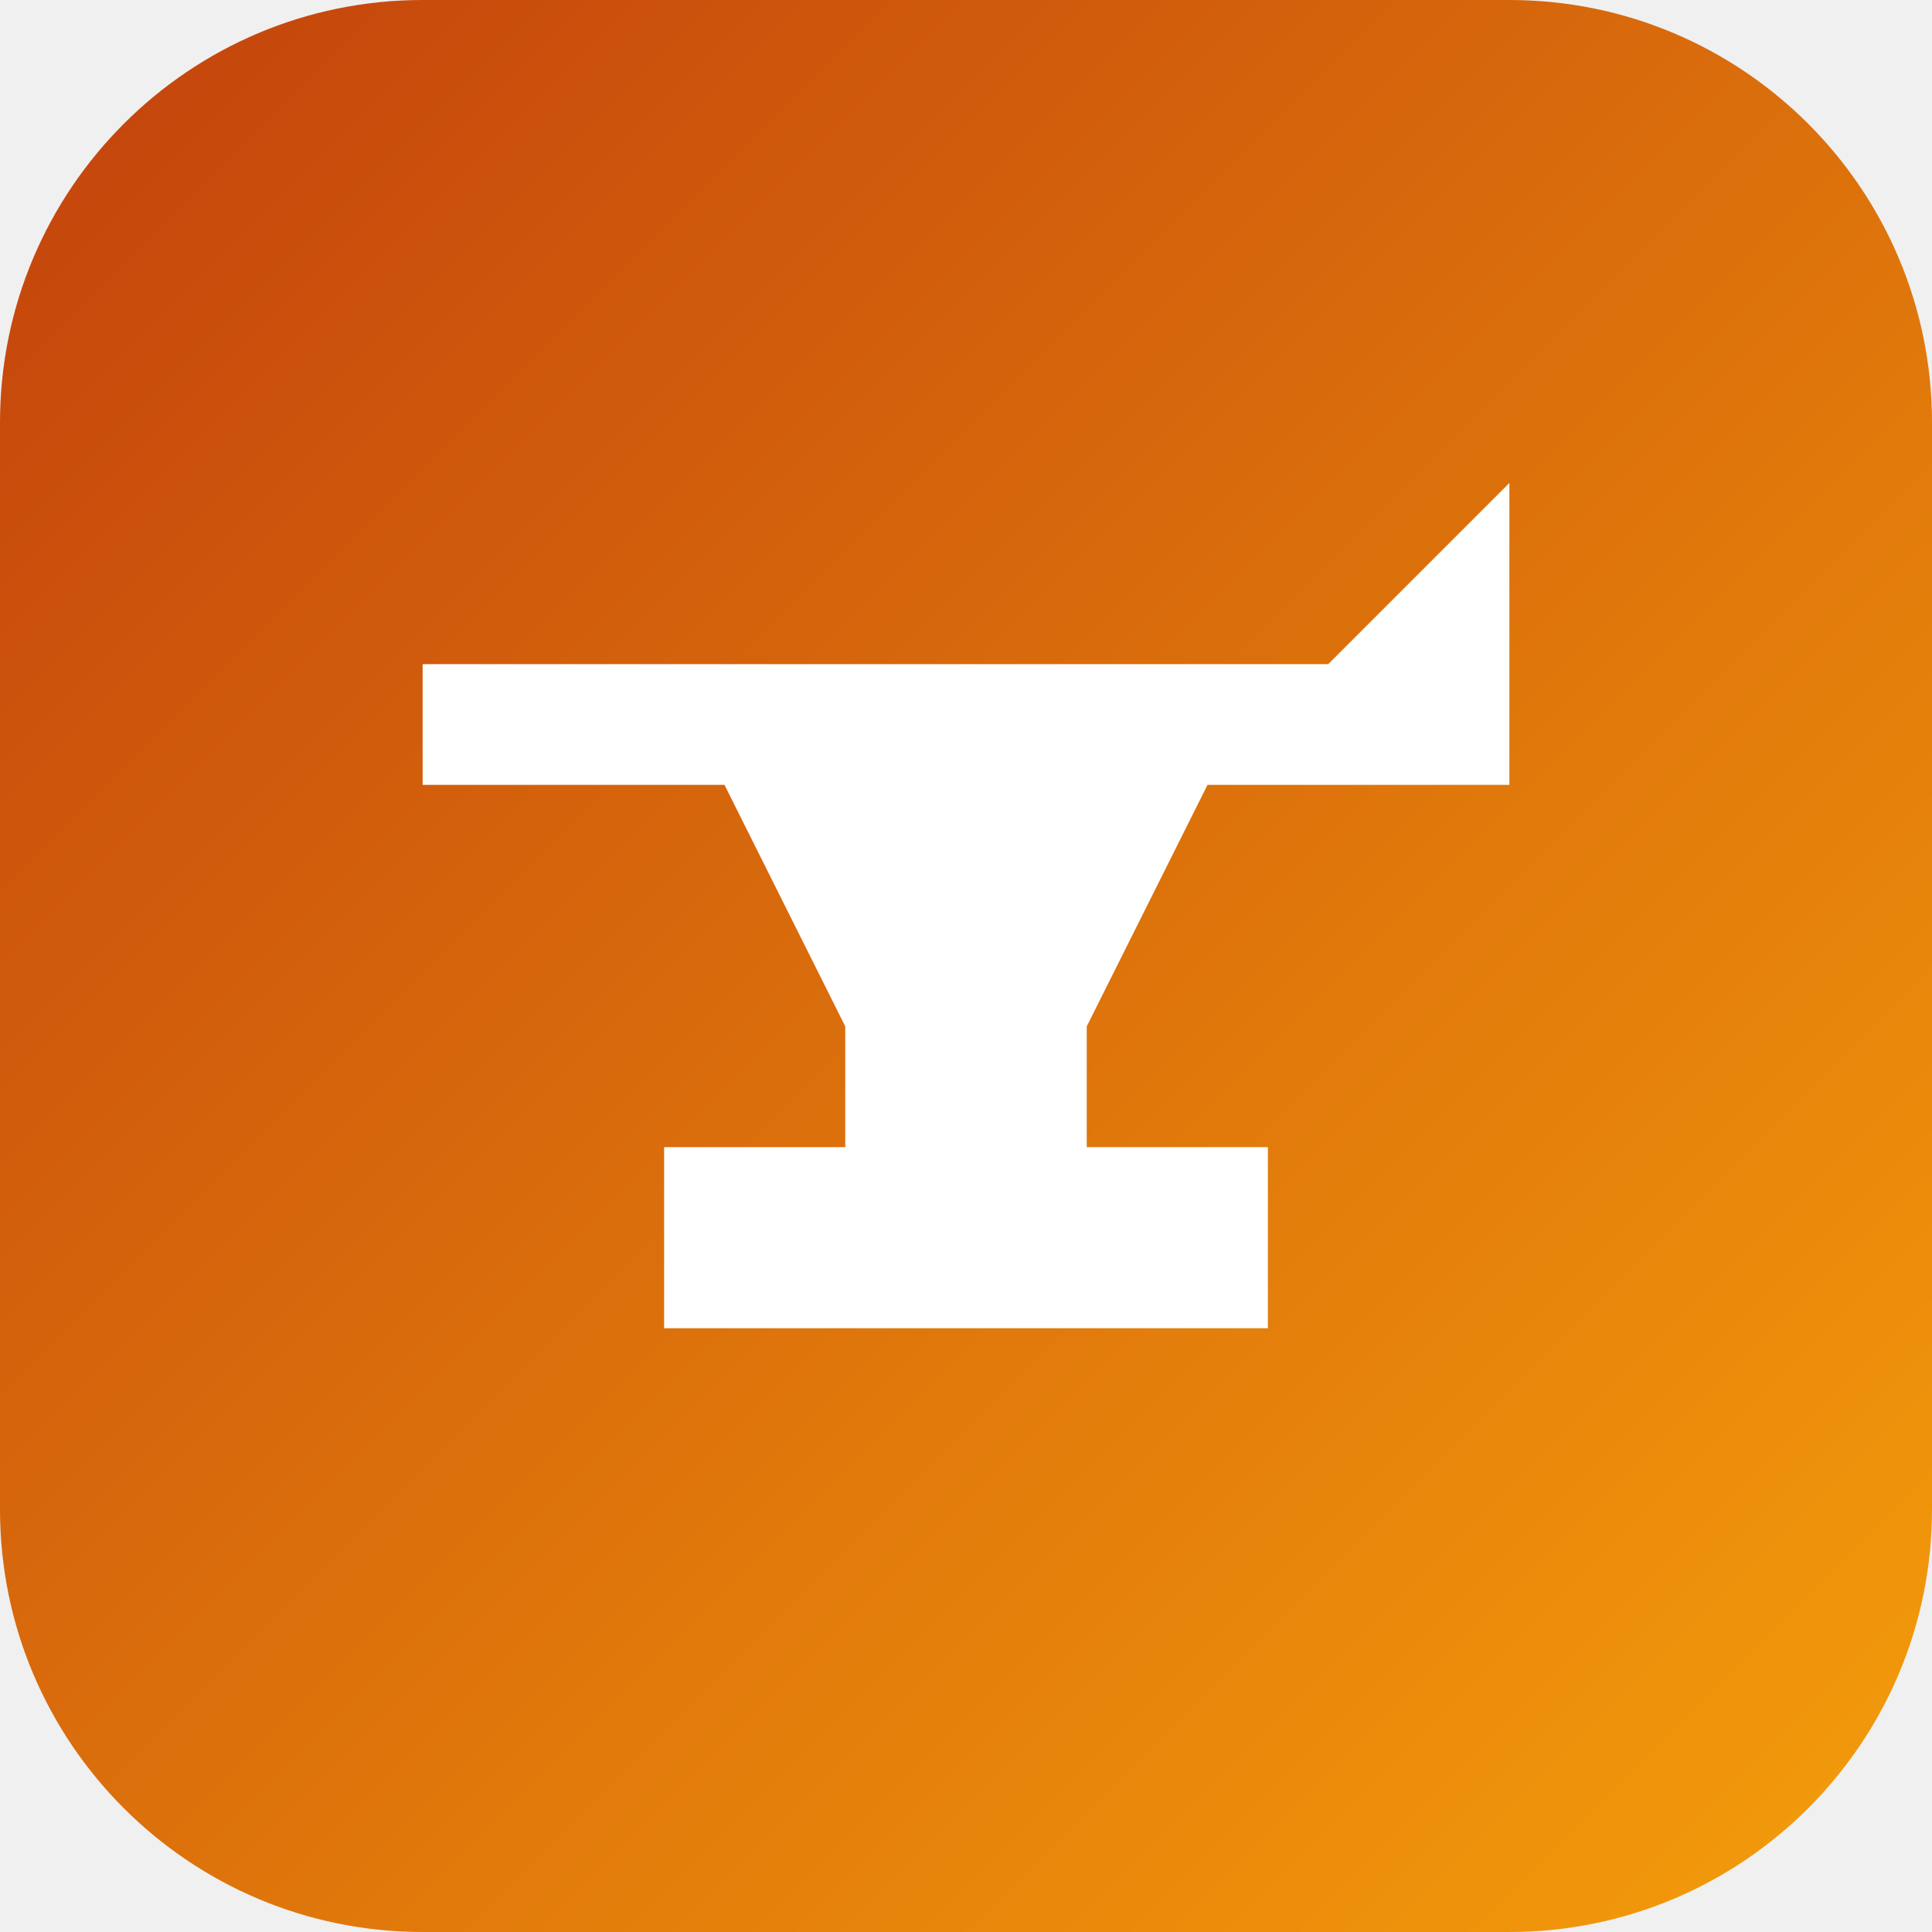
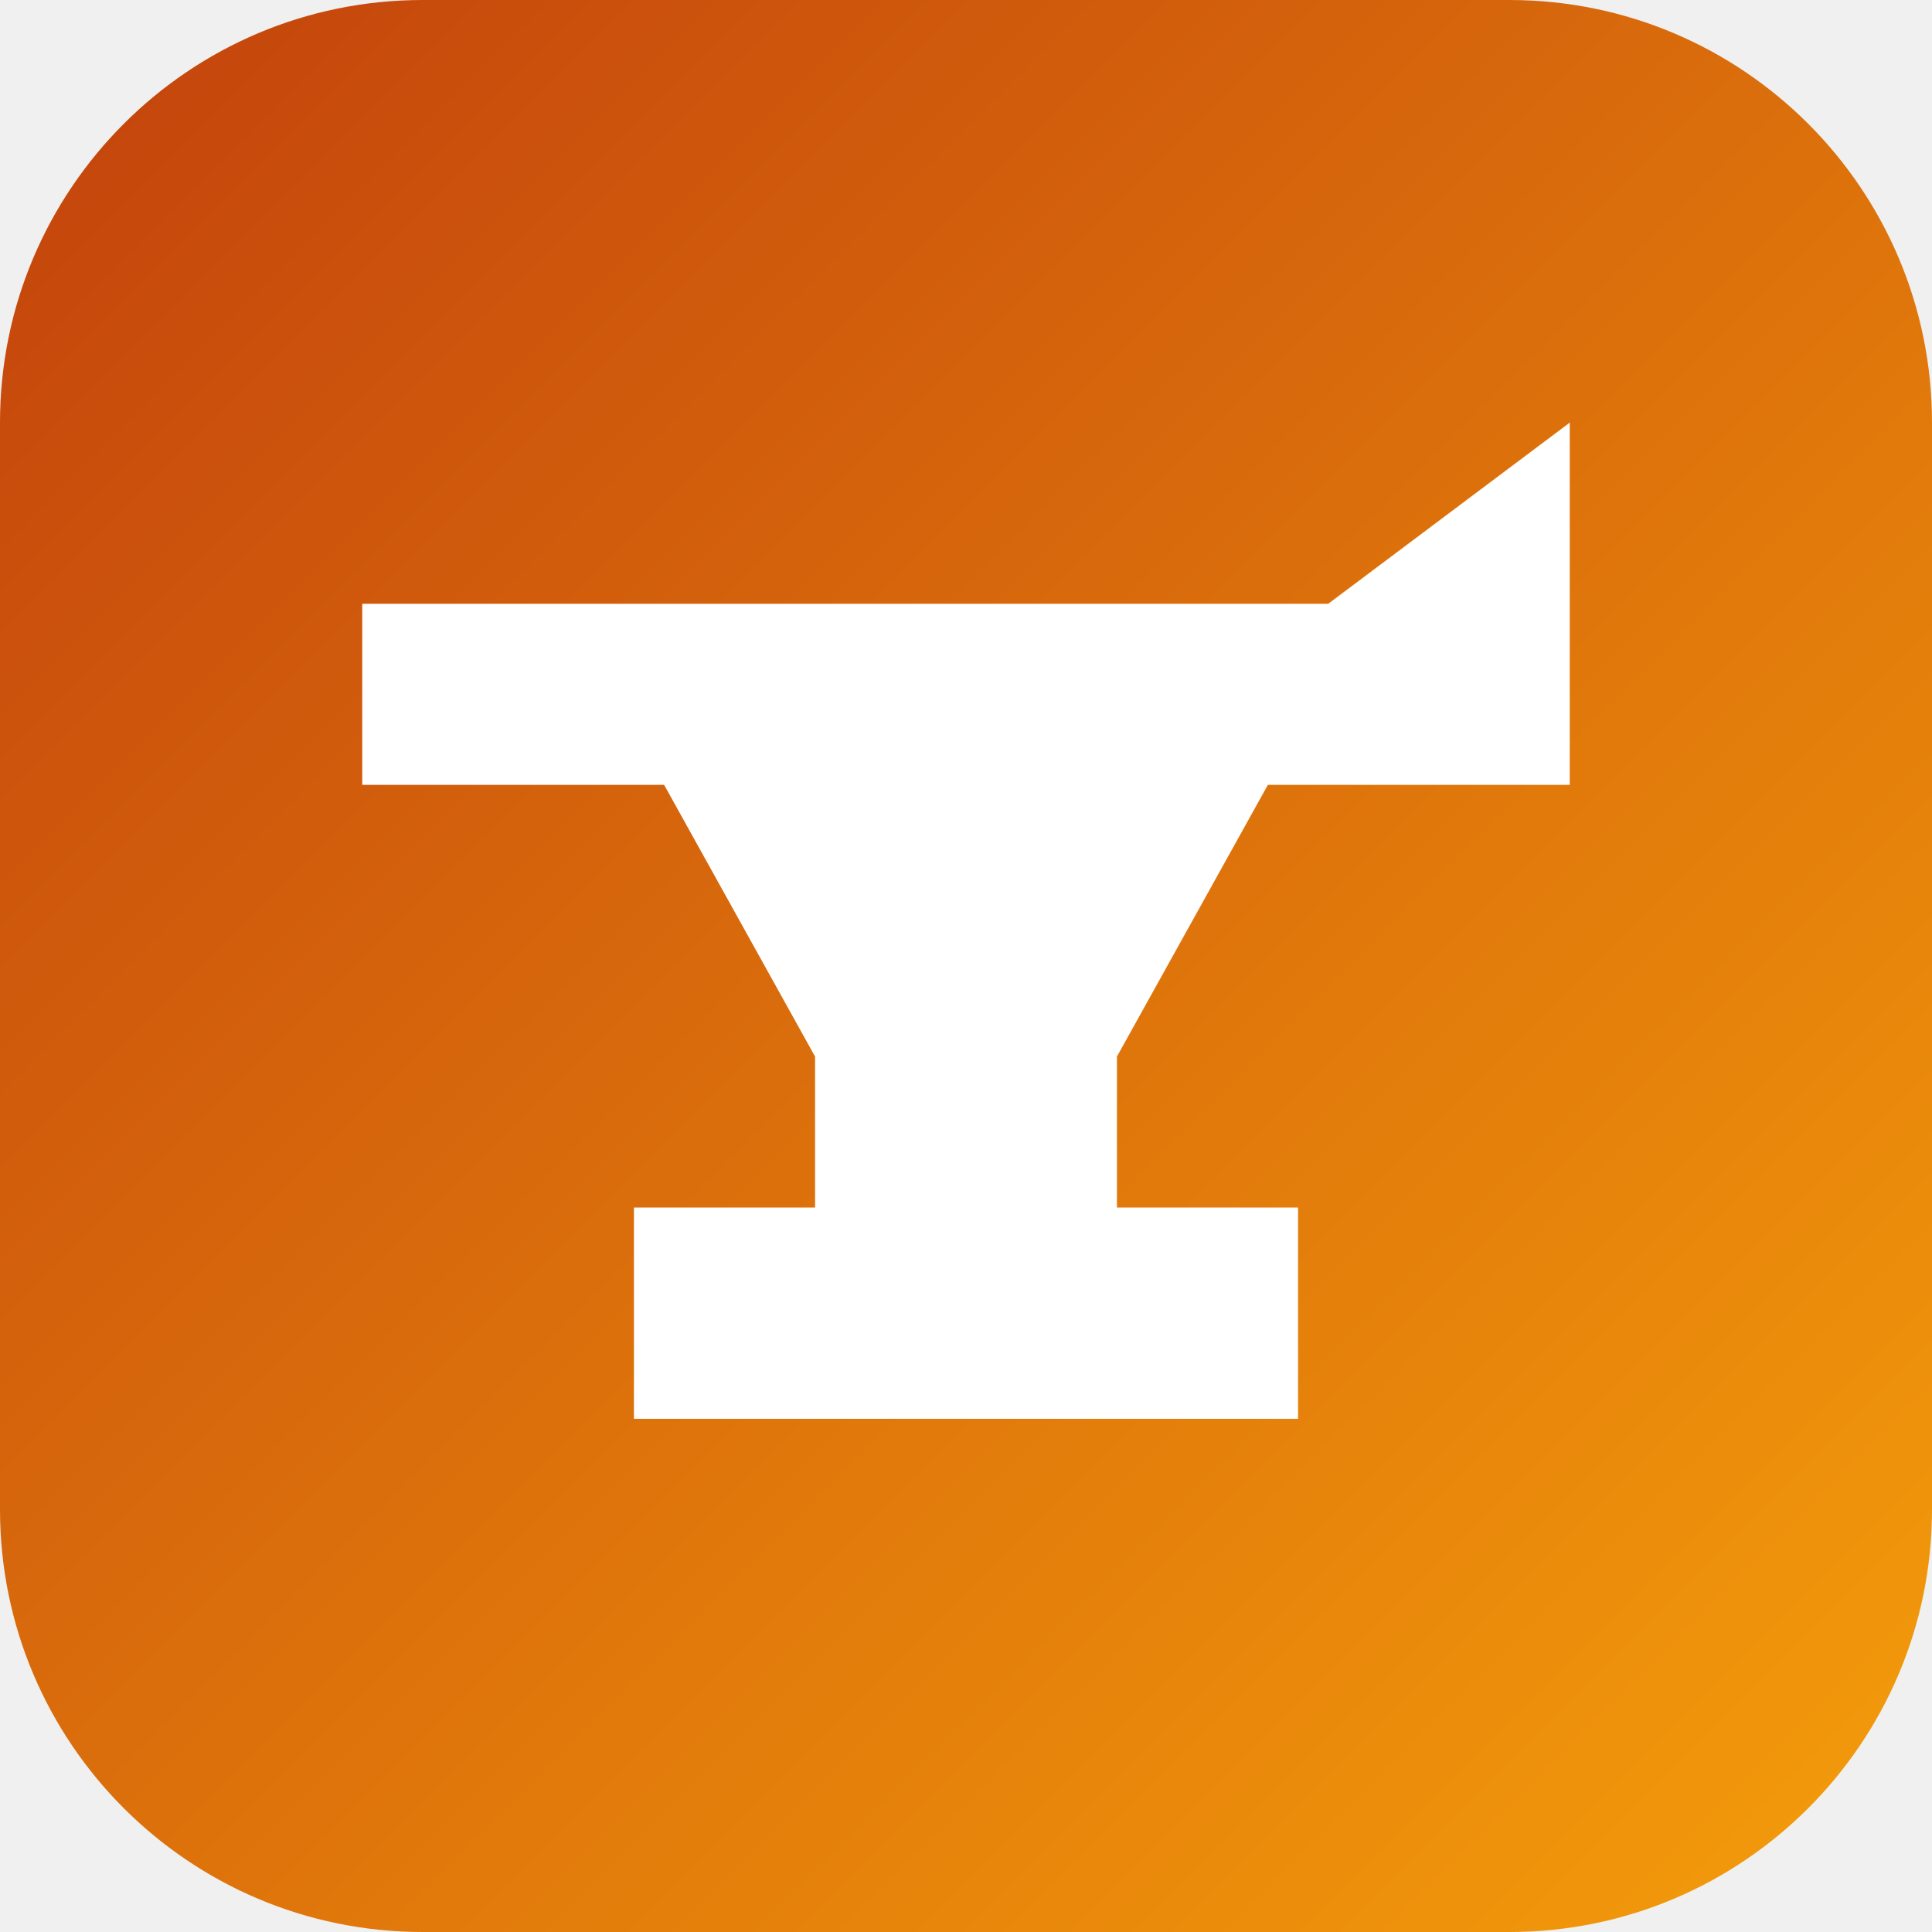
<svg xmlns="http://www.w3.org/2000/svg" viewBox="0 0 64 64" role="img" aria-label="Forge">
  <defs>
    <linearGradient id="g" x1="0" y1="0" x2="1" y2="1">
      <stop offset="0" stop-color="#c2410c" />
      <stop offset="1" stop-color="#f59e0b" />
    </linearGradient>
  </defs>
  <rect width="64" height="64" rx="14" fill="url(#g)" />
-   <path d="M14 22h30l6-6v10H40l-4 8v4h6v6H22v-6h6v-4l-4-8H14z" fill="#fff" />
+   <path d="M12 20h32l8-6v12H42l-5 9v5h6v7H21v-7h6v-5l-5-9H12z" fill="#fff" />
</svg>
